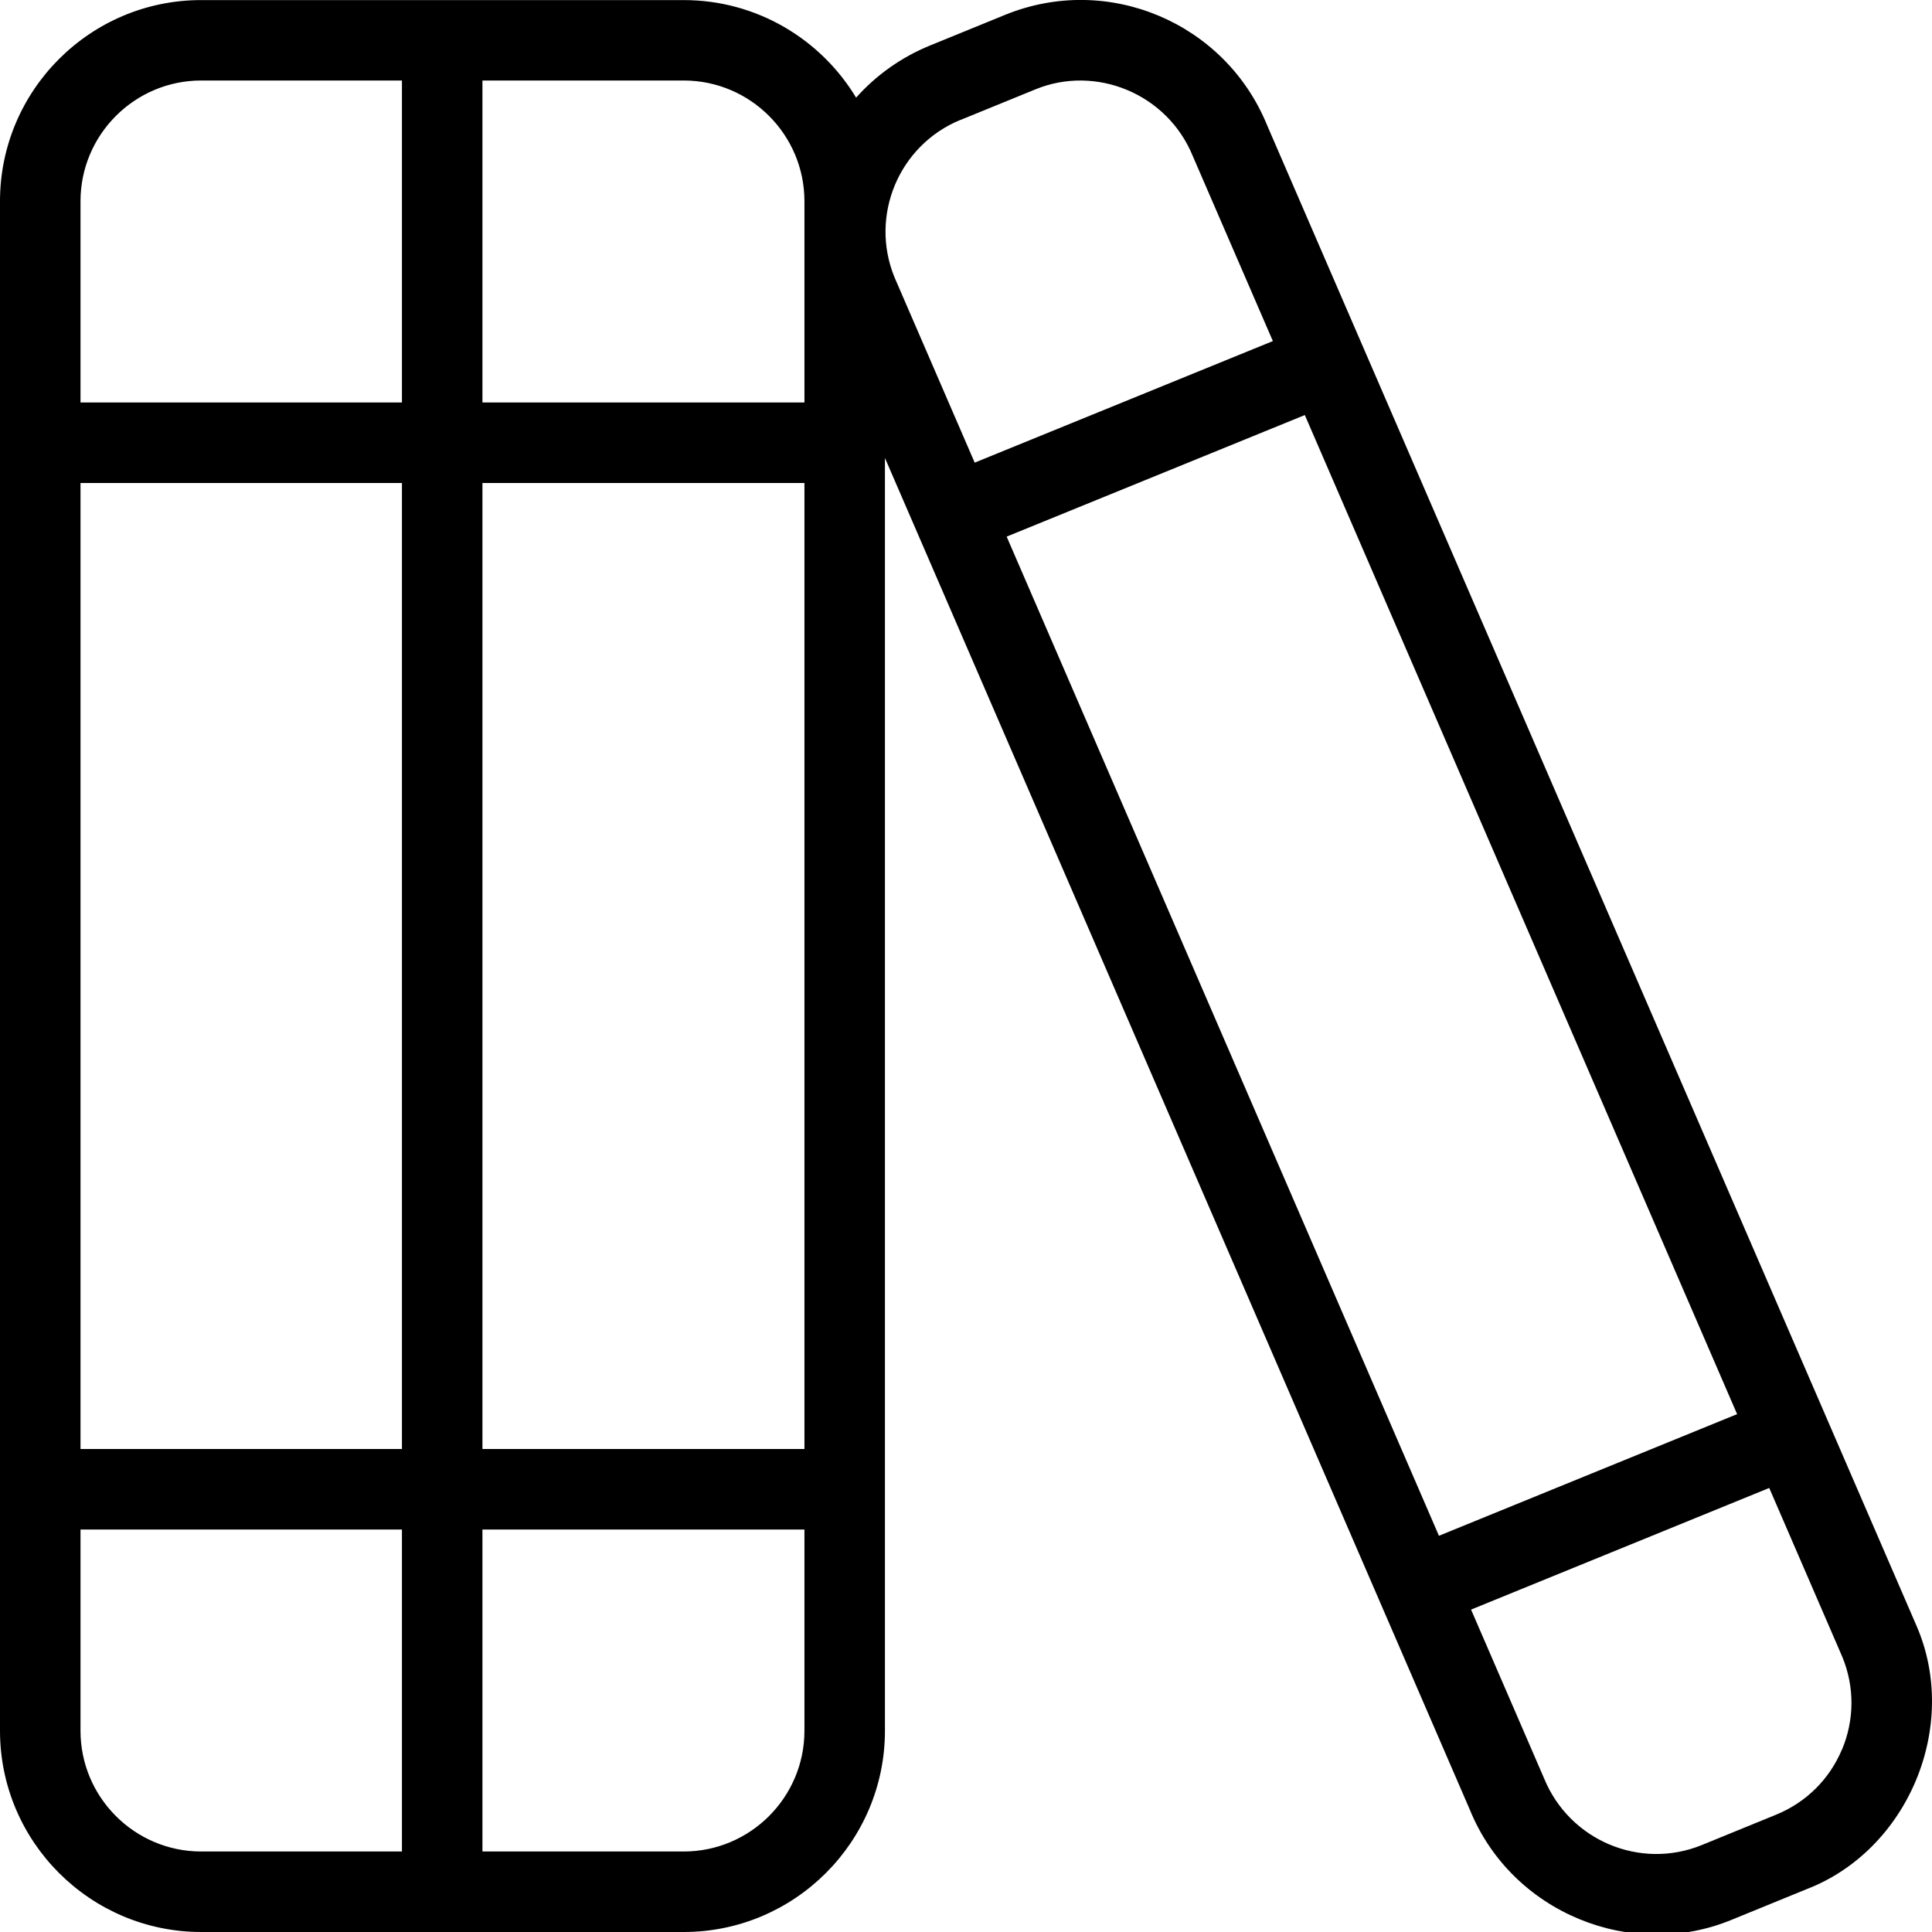
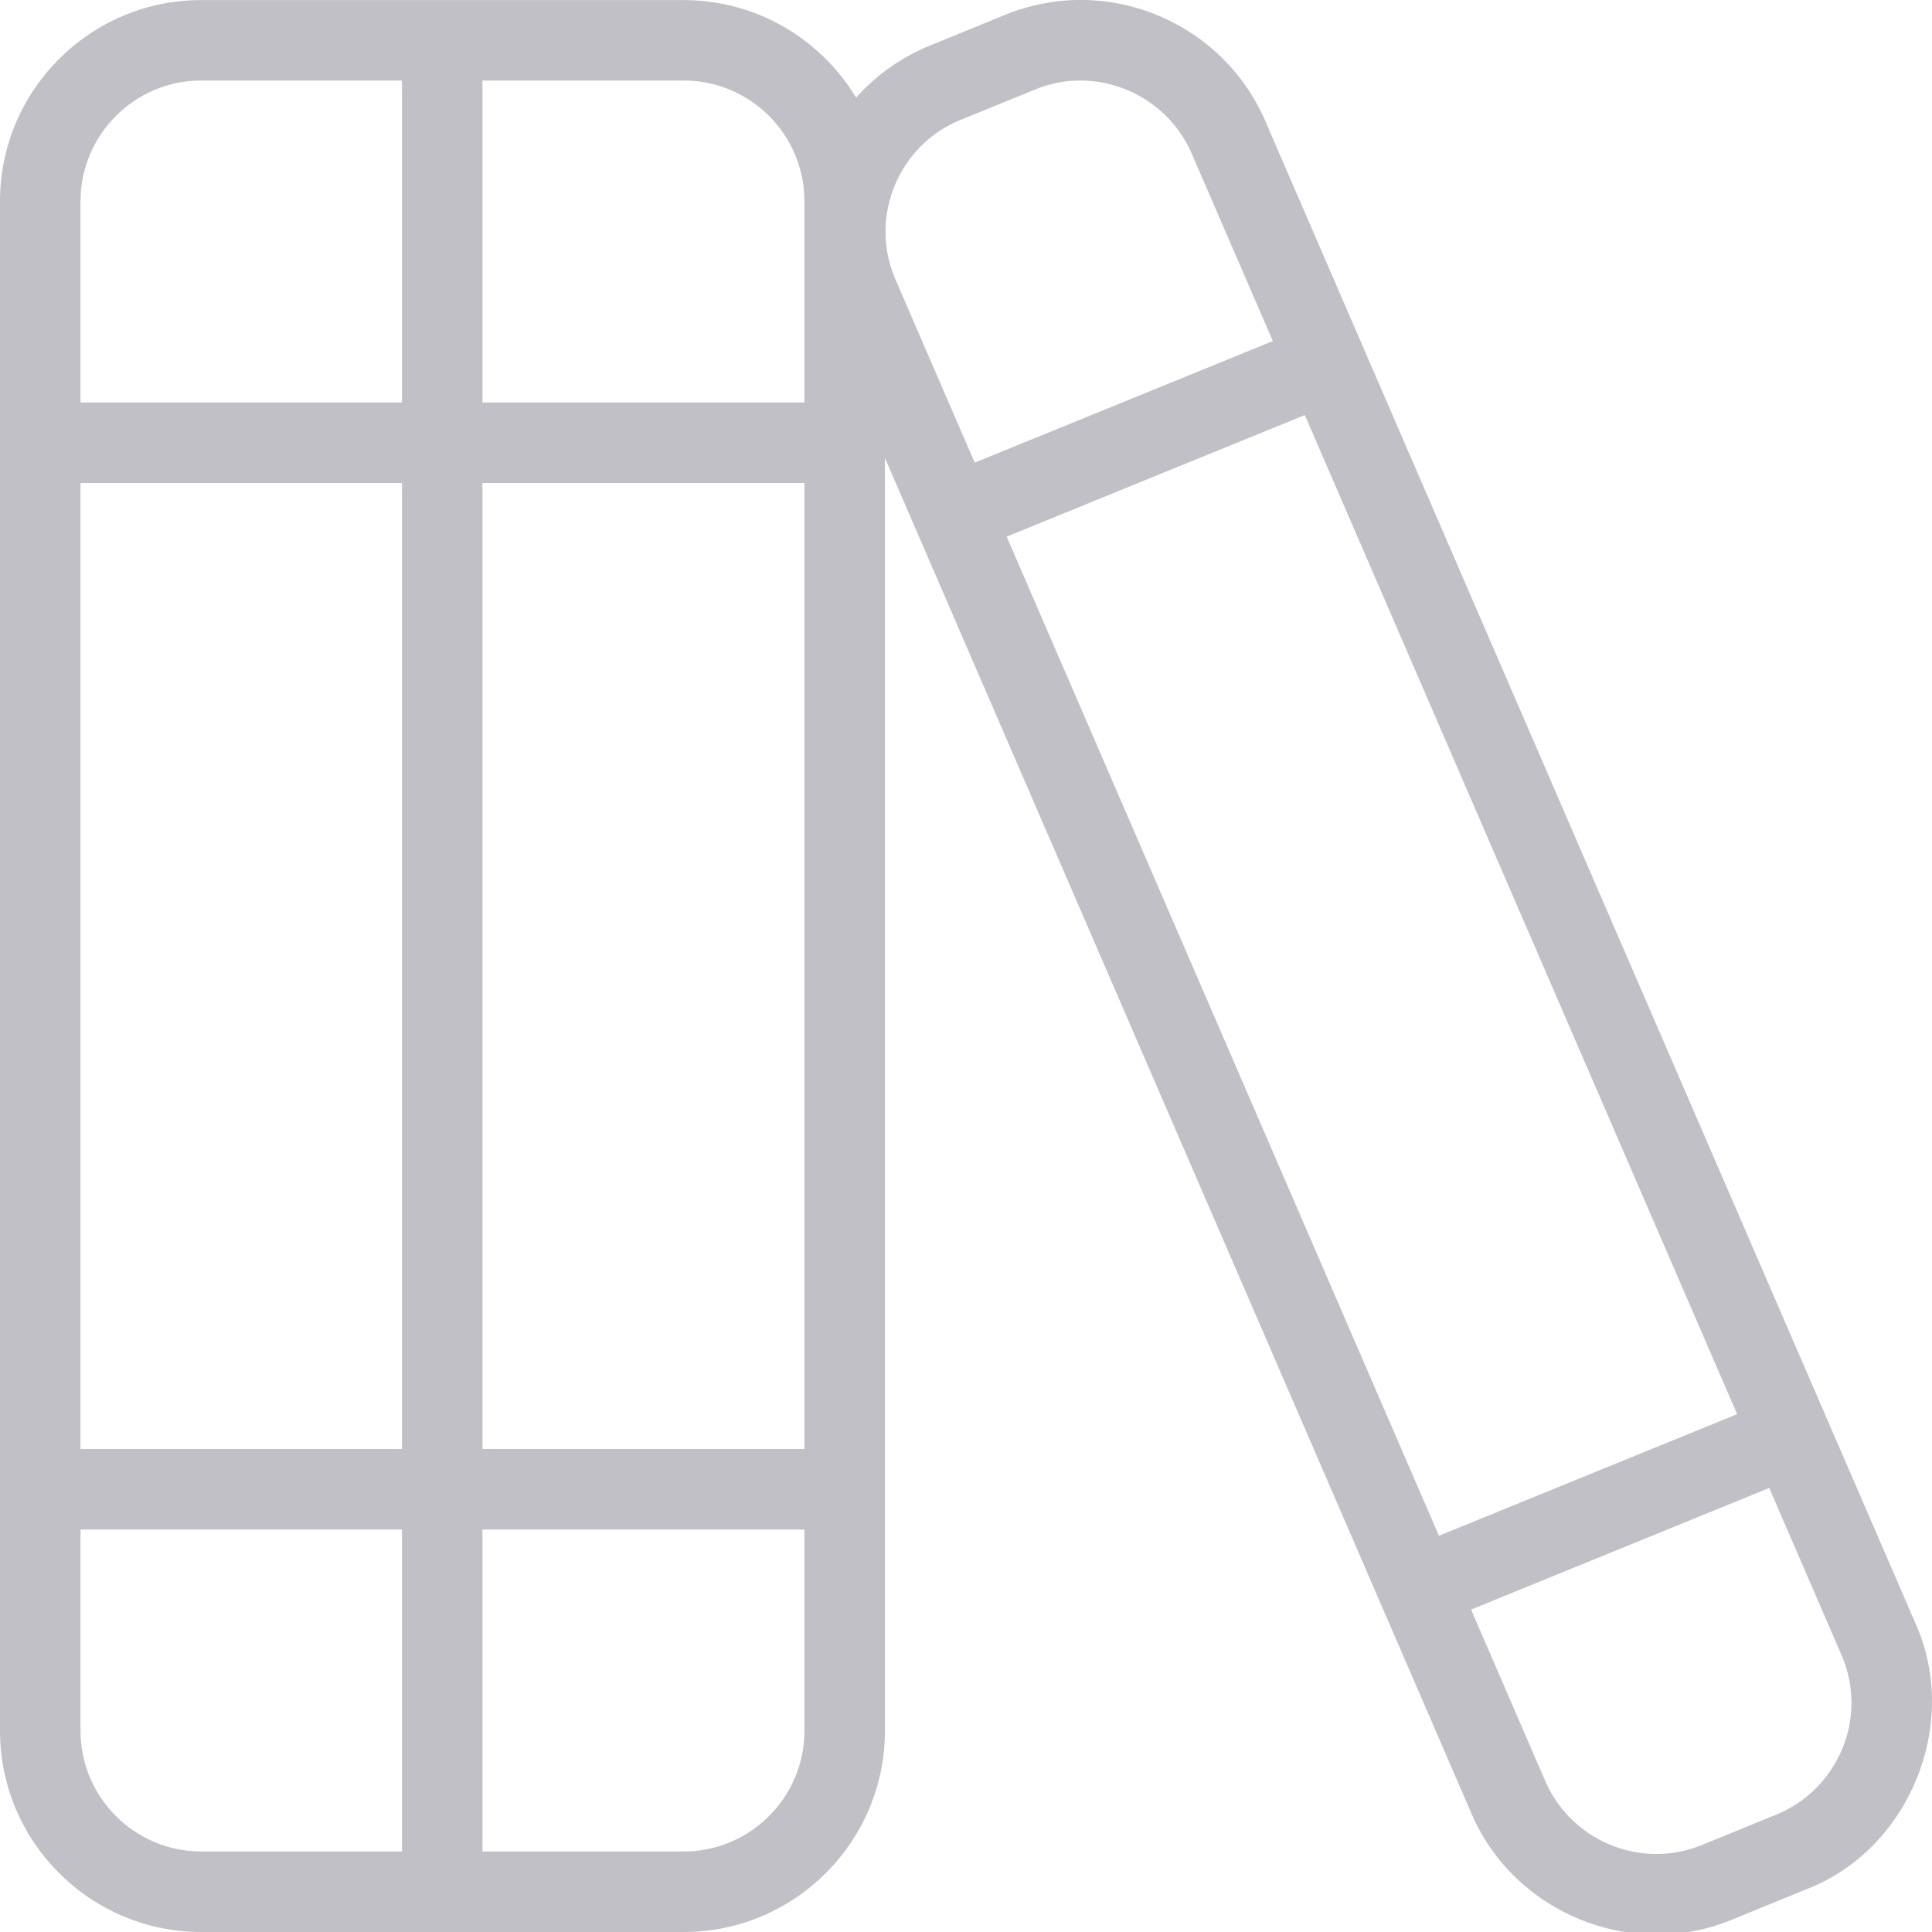
<svg xmlns="http://www.w3.org/2000/svg" id="Layer_1" data-name="Layer 1" viewBox="0 0 24 24" width="512" height="512">
-   <path d="M23.808,20.197L15.741,1.557c-.52-1.276-1.979-1.895-3.259-1.371l-.926,.378c-.358,.146-.671,.368-.921,.649-.438-.726-1.234-1.212-2.142-1.212H2.5C1.122,0,0,1.121,0,2.5V21.5c0,1.379,1.122,2.5,2.5,2.5h5.993c1.378,0,2.5-1.121,2.5-2.5V5.689l7.265,16.79c.522,1.286,2.014,1.885,3.259,1.367l.925-.378c1.261-.486,1.906-2.026,1.366-3.271ZM12.505,6.666l3.704-1.51,5.37,12.411-3.704,1.511L12.505,6.666ZM1,6h3.993v12H1V6Zm4.993,0h4v12H5.993V6Zm4-3.5v2.5H5.993V1h2.5c.827,0,1.5,.673,1.5,1.5ZM2.5,1h2.493V5H1V2.5c0-.827,.673-1.5,1.5-1.5ZM1,21.5v-2.5h3.993v4H2.5c-.827,0-1.5-.673-1.5-1.5Zm7.493,1.5h-2.5v-4h4v2.5c0,.827-.673,1.5-1.5,1.5ZM11.934,1.489l.926-.378c.751-.31,1.642,.051,1.959,.832l.993,2.294-3.704,1.51-.997-2.304c-.312-.766,.057-1.643,.823-1.955Zm10.947,20.245c-.155,.369-.445,.656-.816,.808h0l-.925,.378c-.765,.312-1.643-.056-1.959-.829l-.907-2.096,3.704-1.511,.909,2.101c.152,.371,.15,.779-.005,1.149Z" />
+   <path fill="#C0C0C6" d="M23.808,20.197L15.741,1.557c-.52-1.276-1.979-1.895-3.259-1.371l-.926,.378c-.358,.146-.671,.368-.921,.649-.438-.726-1.234-1.212-2.142-1.212H2.5C1.122,0,0,1.121,0,2.5V21.5c0,1.379,1.122,2.5,2.5,2.5h5.993c1.378,0,2.5-1.121,2.5-2.5V5.689l7.265,16.79c.522,1.286,2.014,1.885,3.259,1.367l.925-.378c1.261-.486,1.906-2.026,1.366-3.271ZM12.505,6.666l3.704-1.51,5.37,12.411-3.704,1.511L12.505,6.666ZM1,6h3.993v12H1V6Zm4.993,0h4v12H5.993V6Zm4-3.5v2.5H5.993V1h2.5c.827,0,1.5,.673,1.5,1.5ZM2.5,1h2.493V5H1V2.5c0-.827,.673-1.5,1.5-1.5ZM1,21.5v-2.5h3.993v4H2.5c-.827,0-1.5-.673-1.5-1.5Zm7.493,1.5h-2.5v-4h4v2.5c0,.827-.673,1.5-1.5,1.5ZM11.934,1.489l.926-.378c.751-.31,1.642,.051,1.959,.832l.993,2.294-3.704,1.51-.997-2.304c-.312-.766,.057-1.643,.823-1.955Zm10.947,20.245c-.155,.369-.445,.656-.816,.808h0l-.925,.378c-.765,.312-1.643-.056-1.959-.829l-.907-2.096,3.704-1.511,.909,2.101c.152,.371,.15,.779-.005,1.149Z" />
</svg>
